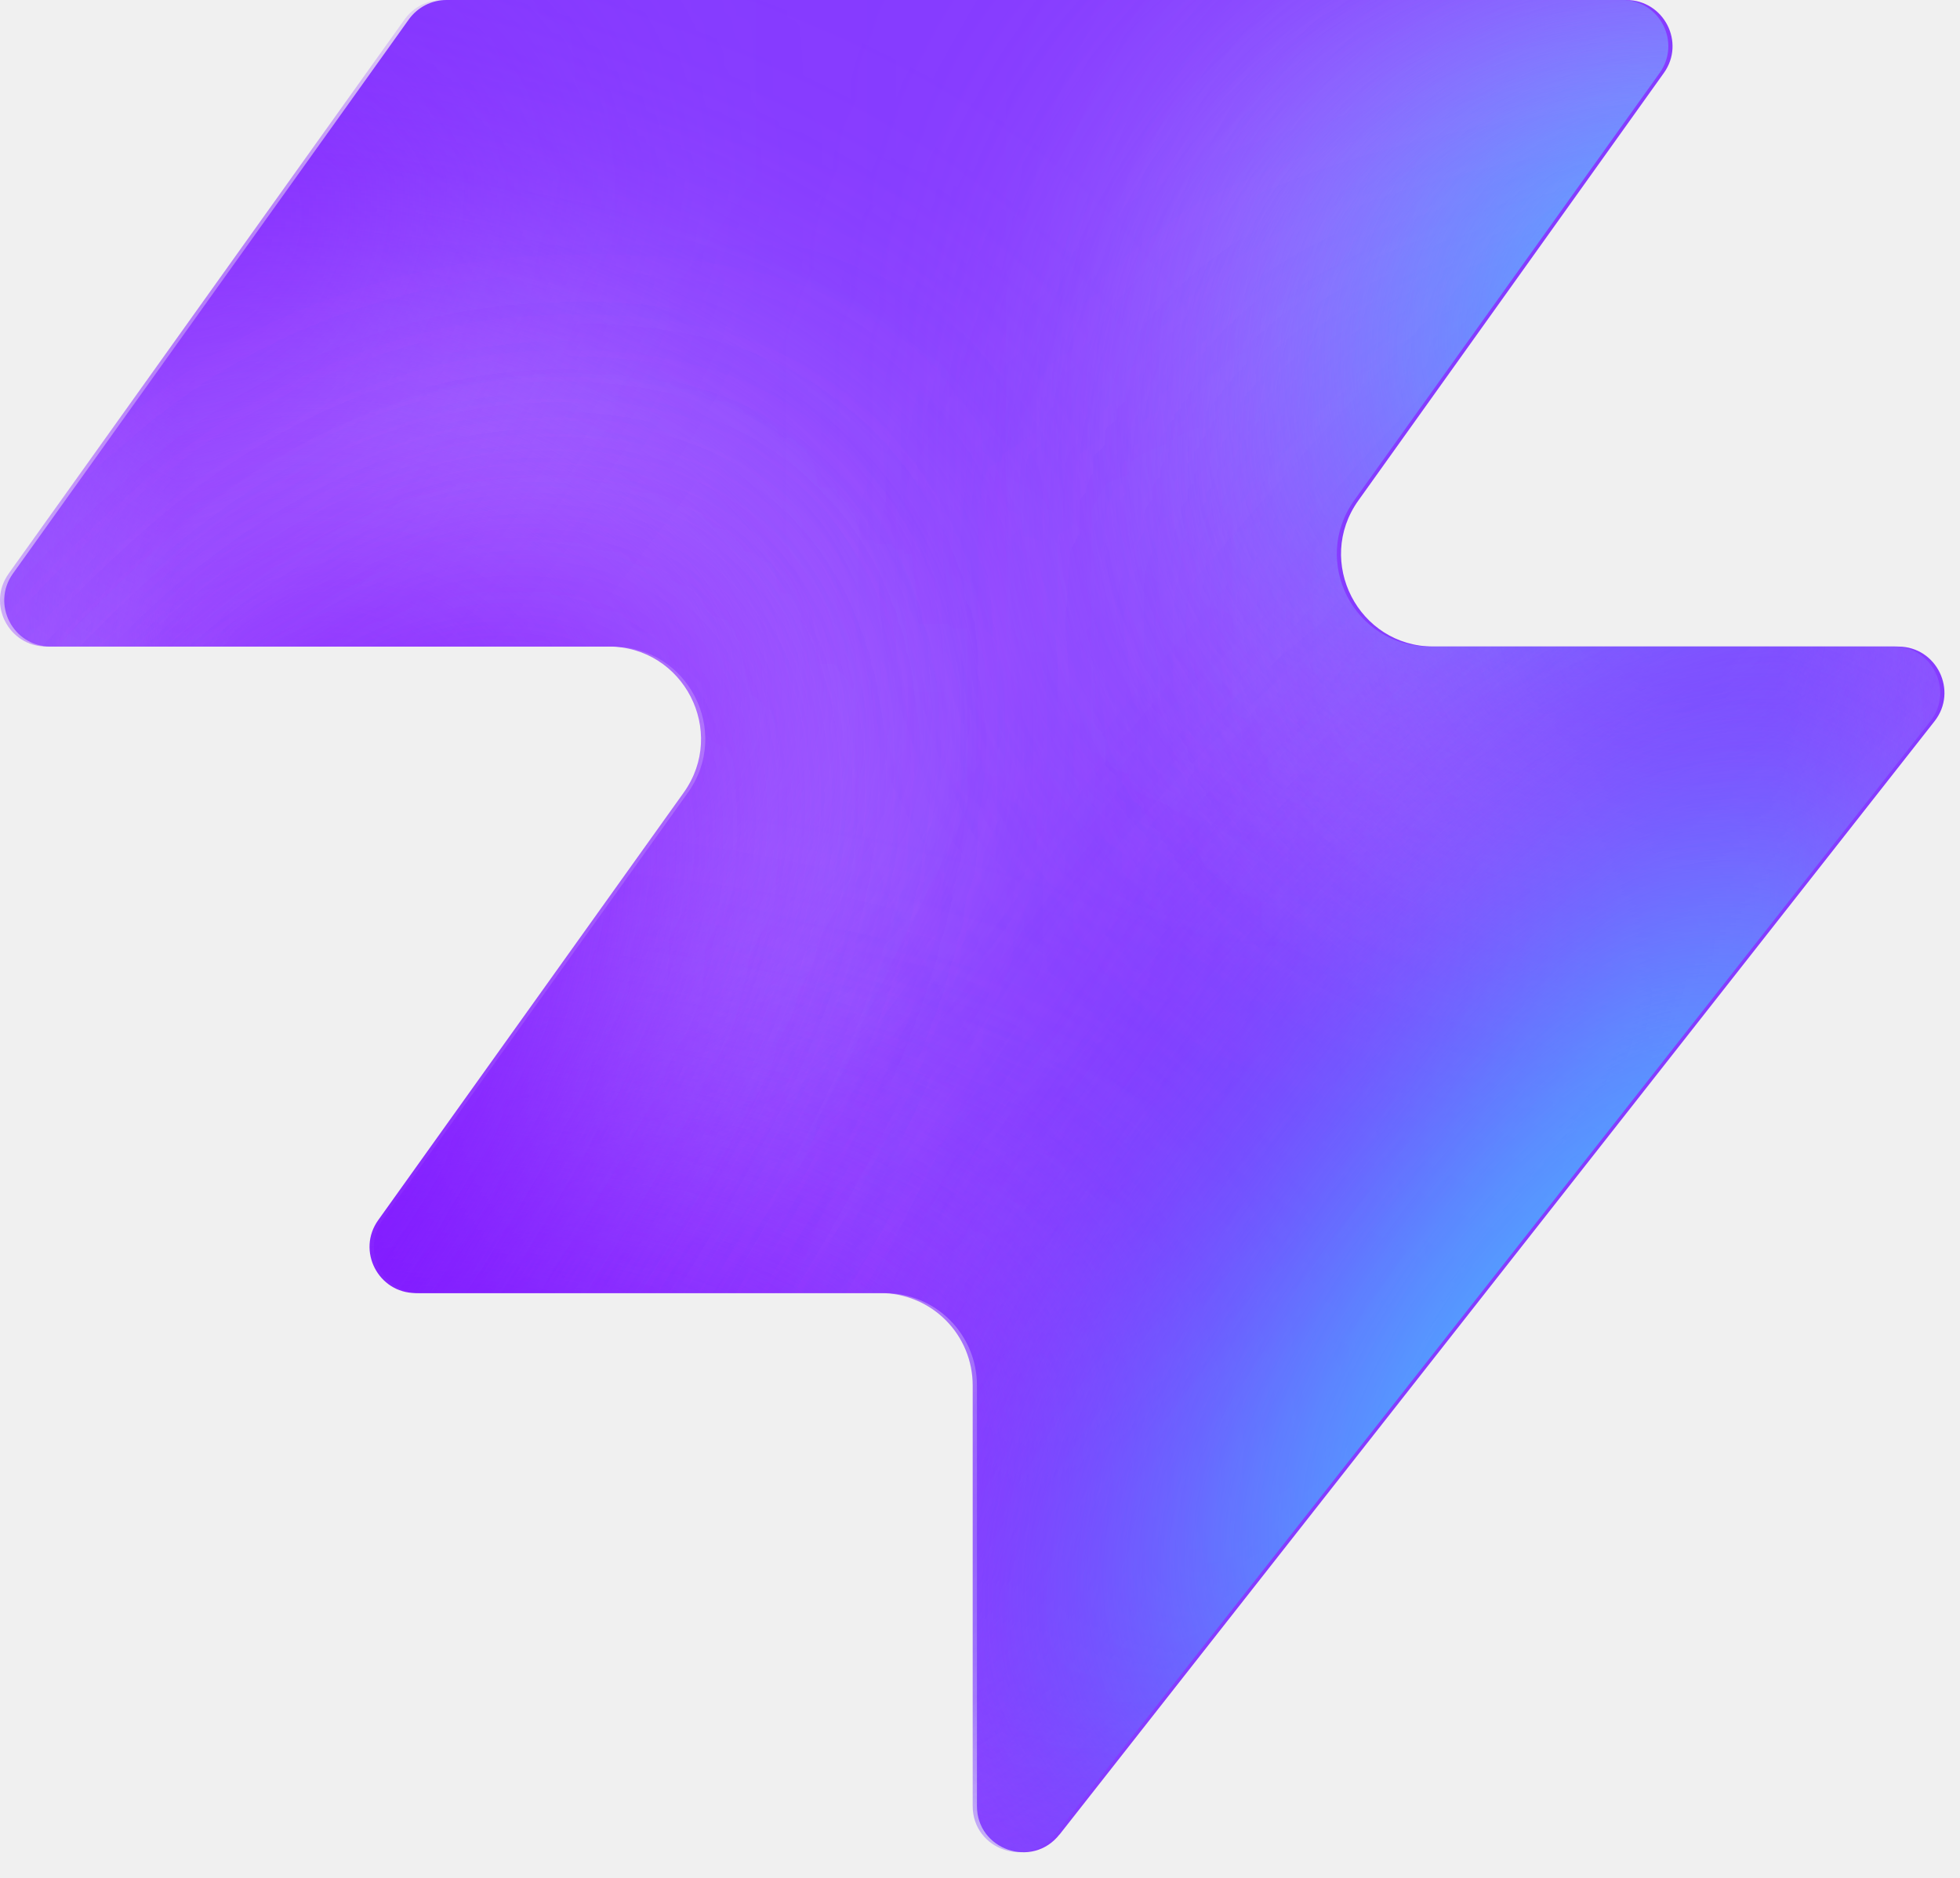
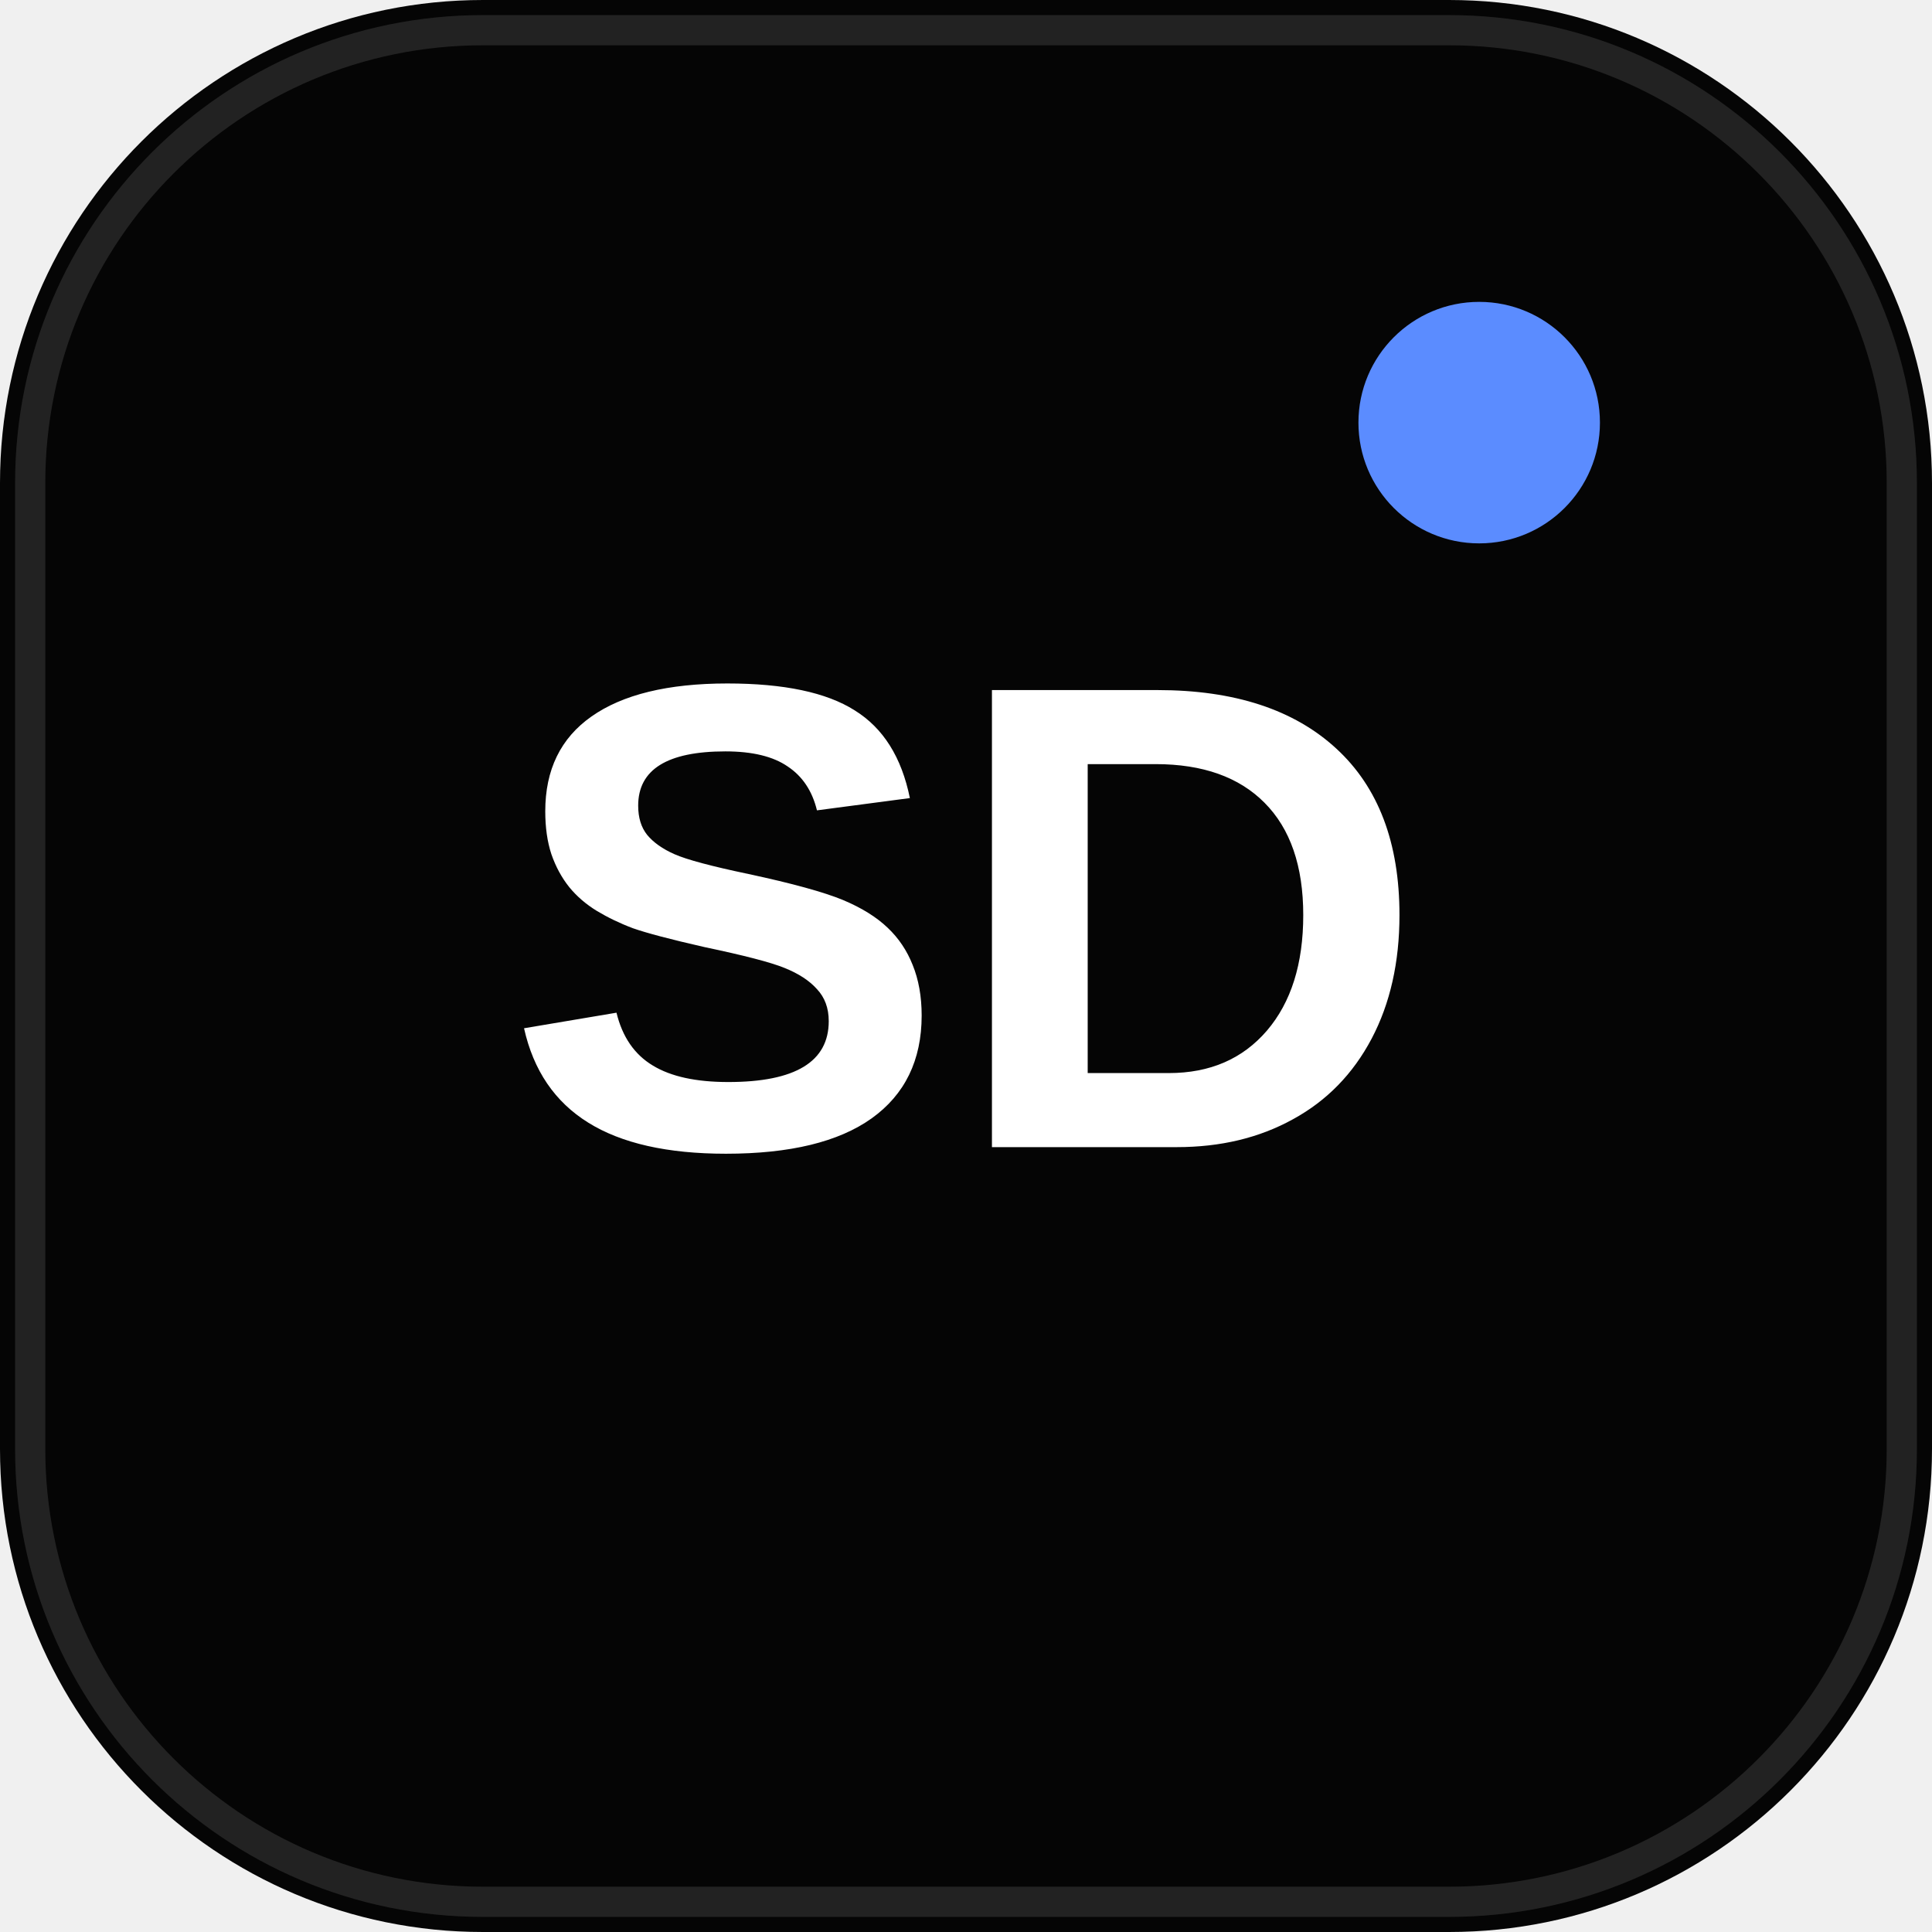
- <svg xmlns="http://www.w3.org/2000/svg" width="48" height="46" fill="none" viewBox="0 0 48 46">
-   <path fill="#863bff" d="M25.946 44.938c-.664.845-2.021.375-2.021-.698V33.937a2.26 2.26 0 0 0-2.262-2.262H10.287c-.92 0-1.456-1.04-.92-1.788l7.48-10.471c1.07-1.497 0-3.578-1.842-3.578H1.237c-.92 0-1.456-1.04-.92-1.788L10.013.474c.214-.297.556-.474.92-.474h28.894c.92 0 1.456 1.04.92 1.788l-7.48 10.471c-1.07 1.498 0 3.579 1.842 3.579h11.377c.943 0 1.473 1.088.89 1.83L25.947 44.94z" style="fill:#863bff;fill:color(display-p3 .525 .23 1);fill-opacity:1" />
-   <mask id="a" width="48" height="46" x="0" y="0" maskUnits="userSpaceOnUse" style="mask-type:alpha">
-     <path fill="#000" d="M25.842 44.938c-.664.844-2.021.375-2.021-.698V33.937a2.26 2.26 0 0 0-2.262-2.262H10.183c-.92 0-1.456-1.04-.92-1.788l7.48-10.471c1.07-1.498 0-3.579-1.842-3.579H1.133c-.92 0-1.456-1.04-.92-1.787L9.91.473c.214-.297.556-.474.92-.474h28.894c.92 0 1.456 1.04.92 1.788l-7.48 10.471c-1.07 1.498 0 3.578 1.842 3.578h11.377c.943 0 1.473 1.088.89 1.832L25.843 44.94z" style="fill:#000;fill-opacity:1" />
-   </mask>
-   <g mask="url(#a)">
-     <g filter="url(#b)">
-       <ellipse cx="5.508" cy="14.704" fill="#ede6ff" rx="5.508" ry="14.704" style="fill:#ede6ff;fill:color(display-p3 .927 .903 1);fill-opacity:1" transform="matrix(.00324 1 1 -.00324 -4.47 31.516)" />
-     </g>
-     <g filter="url(#c)">
-       <ellipse cx="10.399" cy="29.851" fill="#ede6ff" rx="10.399" ry="29.851" style="fill:#ede6ff;fill:color(display-p3 .927 .903 1);fill-opacity:1" transform="matrix(.00324 1 1 -.00324 -39.328 7.883)" />
-     </g>
-     <g filter="url(#d)">
-       <ellipse cx="5.508" cy="30.487" fill="#7e14ff" rx="5.508" ry="30.487" style="fill:#7e14ff;fill:color(display-p3 .492 .077 1);fill-opacity:1" transform="rotate(89.814 -25.913 -14.639)scale(1 -1)" />
-     </g>
-     <g filter="url(#e)">
-       <ellipse cx="5.508" cy="30.599" fill="#7e14ff" rx="5.508" ry="30.599" style="fill:#7e14ff;fill:color(display-p3 .492 .077 1);fill-opacity:1" transform="rotate(89.814 -32.644 -3.334)scale(1 -1)" />
-     </g>
-     <g filter="url(#f)">
-       <ellipse cx="5.508" cy="30.599" fill="#7e14ff" rx="5.508" ry="30.599" style="fill:#7e14ff;fill:color(display-p3 .492 .077 1);fill-opacity:1" transform="matrix(.00324 1 1 -.00324 -34.34 30.47)" />
-     </g>
-     <g filter="url(#g)">
-       <ellipse cx="14.072" cy="22.078" fill="#ede6ff" rx="14.072" ry="22.078" style="fill:#ede6ff;fill:color(display-p3 .927 .903 1);fill-opacity:1" transform="rotate(93.35 24.506 48.493)scale(-1 1)" />
-     </g>
-     <g filter="url(#h)">
-       <ellipse cx="3.47" cy="21.501" fill="#7e14ff" rx="3.47" ry="21.501" style="fill:#7e14ff;fill:color(display-p3 .492 .077 1);fill-opacity:1" transform="rotate(89.009 28.708 47.59)scale(-1 1)" />
-     </g>
-     <g filter="url(#i)">
-       <ellipse cx="3.47" cy="21.501" fill="#7e14ff" rx="3.47" ry="21.501" style="fill:#7e14ff;fill:color(display-p3 .492 .077 1);fill-opacity:1" transform="rotate(89.009 28.708 47.59)scale(-1 1)" />
-     </g>
-     <g filter="url(#j)">
-       <ellipse cx=".387" cy="8.972" fill="#7e14ff" rx="4.407" ry="29.108" style="fill:#7e14ff;fill:color(display-p3 .492 .077 1);fill-opacity:1" transform="rotate(39.51 .387 8.972)" />
-     </g>
-     <g filter="url(#k)">
-       <ellipse cx="47.523" cy="-6.092" fill="#7e14ff" rx="4.407" ry="29.108" style="fill:#7e14ff;fill:color(display-p3 .492 .077 1);fill-opacity:1" transform="rotate(37.892 47.523 -6.092)" />
-     </g>
-     <g filter="url(#l)">
-       <ellipse cx="41.412" cy="6.333" fill="#47bfff" rx="5.971" ry="9.665" style="fill:#47bfff;fill:color(display-p3 .28 .748 1);fill-opacity:1" transform="rotate(37.892 41.412 6.333)" />
-     </g>
-     <g filter="url(#m)">
-       <ellipse cx="-1.879" cy="38.332" fill="#7e14ff" rx="4.407" ry="29.108" style="fill:#7e14ff;fill:color(display-p3 .492 .077 1);fill-opacity:1" transform="rotate(37.892 -1.88 38.332)" />
-     </g>
-     <g filter="url(#n)">
-       <ellipse cx="-1.879" cy="38.332" fill="#7e14ff" rx="4.407" ry="29.108" style="fill:#7e14ff;fill:color(display-p3 .492 .077 1);fill-opacity:1" transform="rotate(37.892 -1.88 38.332)" />
-     </g>
-     <g filter="url(#o)">
-       <ellipse cx="35.651" cy="29.907" fill="#7e14ff" rx="4.407" ry="29.108" style="fill:#7e14ff;fill:color(display-p3 .492 .077 1);fill-opacity:1" transform="rotate(37.892 35.651 29.907)" />
-     </g>
-     <g filter="url(#p)">
-       <ellipse cx="38.418" cy="32.4" fill="#47bfff" rx="5.971" ry="15.297" style="fill:#47bfff;fill:color(display-p3 .28 .748 1);fill-opacity:1" transform="rotate(37.892 38.418 32.4)" />
-     </g>
-   </g>
-   <defs>
-     <filter id="b" width="60.045" height="41.654" x="-19.77" y="16.149" color-interpolation-filters="sRGB" filterUnits="userSpaceOnUse">
-       <feFlood flood-opacity="0" result="BackgroundImageFix" />
-       <feBlend in="SourceGraphic" in2="BackgroundImageFix" result="shape" />
-       <feGaussianBlur result="effect1_foregroundBlur_2002_17158" stdDeviation="7.659" />
-     </filter>
-     <filter id="c" width="90.34" height="51.437" x="-54.613" y="-7.533" color-interpolation-filters="sRGB" filterUnits="userSpaceOnUse">
-       <feFlood flood-opacity="0" result="BackgroundImageFix" />
-       <feBlend in="SourceGraphic" in2="BackgroundImageFix" result="shape" />
-       <feGaussianBlur result="effect1_foregroundBlur_2002_17158" stdDeviation="7.659" />
-     </filter>
-     <filter id="d" width="79.355" height="29.4" x="-49.64" y="2.03" color-interpolation-filters="sRGB" filterUnits="userSpaceOnUse">
-       <feFlood flood-opacity="0" result="BackgroundImageFix" />
-       <feBlend in="SourceGraphic" in2="BackgroundImageFix" result="shape" />
-       <feGaussianBlur result="effect1_foregroundBlur_2002_17158" stdDeviation="4.596" />
-     </filter>
-     <filter id="e" width="79.579" height="29.4" x="-45.045" y="20.029" color-interpolation-filters="sRGB" filterUnits="userSpaceOnUse">
-       <feFlood flood-opacity="0" result="BackgroundImageFix" />
-       <feBlend in="SourceGraphic" in2="BackgroundImageFix" result="shape" />
-       <feGaussianBlur result="effect1_foregroundBlur_2002_17158" stdDeviation="4.596" />
-     </filter>
-     <filter id="f" width="79.579" height="29.4" x="-43.513" y="21.178" color-interpolation-filters="sRGB" filterUnits="userSpaceOnUse">
-       <feFlood flood-opacity="0" result="BackgroundImageFix" />
-       <feBlend in="SourceGraphic" in2="BackgroundImageFix" result="shape" />
-       <feGaussianBlur result="effect1_foregroundBlur_2002_17158" stdDeviation="4.596" />
-     </filter>
-     <filter id="g" width="74.749" height="58.852" x="15.756" y="-17.901" color-interpolation-filters="sRGB" filterUnits="userSpaceOnUse">
-       <feFlood flood-opacity="0" result="BackgroundImageFix" />
-       <feBlend in="SourceGraphic" in2="BackgroundImageFix" result="shape" />
-       <feGaussianBlur result="effect1_foregroundBlur_2002_17158" stdDeviation="7.659" />
-     </filter>
-     <filter id="h" width="61.377" height="25.362" x="23.548" y="2.284" color-interpolation-filters="sRGB" filterUnits="userSpaceOnUse">
-       <feFlood flood-opacity="0" result="BackgroundImageFix" />
-       <feBlend in="SourceGraphic" in2="BackgroundImageFix" result="shape" />
-       <feGaussianBlur result="effect1_foregroundBlur_2002_17158" stdDeviation="4.596" />
-     </filter>
-     <filter id="i" width="61.377" height="25.362" x="23.548" y="2.284" color-interpolation-filters="sRGB" filterUnits="userSpaceOnUse">
-       <feFlood flood-opacity="0" result="BackgroundImageFix" />
-       <feBlend in="SourceGraphic" in2="BackgroundImageFix" result="shape" />
-       <feGaussianBlur result="effect1_foregroundBlur_2002_17158" stdDeviation="4.596" />
-     </filter>
-     <filter id="j" width="56.045" height="63.649" x="-27.636" y="-22.853" color-interpolation-filters="sRGB" filterUnits="userSpaceOnUse">
-       <feFlood flood-opacity="0" result="BackgroundImageFix" />
-       <feBlend in="SourceGraphic" in2="BackgroundImageFix" result="shape" />
-       <feGaussianBlur result="effect1_foregroundBlur_2002_17158" stdDeviation="4.596" />
-     </filter>
-     <filter id="k" width="54.814" height="64.646" x="20.116" y="-38.415" color-interpolation-filters="sRGB" filterUnits="userSpaceOnUse">
-       <feFlood flood-opacity="0" result="BackgroundImageFix" />
-       <feBlend in="SourceGraphic" in2="BackgroundImageFix" result="shape" />
-       <feGaussianBlur result="effect1_foregroundBlur_2002_17158" stdDeviation="4.596" />
-     </filter>
-     <filter id="l" width="33.541" height="35.313" x="24.641" y="-11.323" color-interpolation-filters="sRGB" filterUnits="userSpaceOnUse">
-       <feFlood flood-opacity="0" result="BackgroundImageFix" />
-       <feBlend in="SourceGraphic" in2="BackgroundImageFix" result="shape" />
-       <feGaussianBlur result="effect1_foregroundBlur_2002_17158" stdDeviation="4.596" />
-     </filter>
-     <filter id="m" width="54.814" height="64.646" x="-29.286" y="6.009" color-interpolation-filters="sRGB" filterUnits="userSpaceOnUse">
-       <feFlood flood-opacity="0" result="BackgroundImageFix" />
-       <feBlend in="SourceGraphic" in2="BackgroundImageFix" result="shape" />
-       <feGaussianBlur result="effect1_foregroundBlur_2002_17158" stdDeviation="4.596" />
-     </filter>
-     <filter id="n" width="54.814" height="64.646" x="-29.286" y="6.009" color-interpolation-filters="sRGB" filterUnits="userSpaceOnUse">
-       <feFlood flood-opacity="0" result="BackgroundImageFix" />
-       <feBlend in="SourceGraphic" in2="BackgroundImageFix" result="shape" />
-       <feGaussianBlur result="effect1_foregroundBlur_2002_17158" stdDeviation="4.596" />
-     </filter>
-     <filter id="o" width="54.814" height="64.646" x="8.244" y="-2.416" color-interpolation-filters="sRGB" filterUnits="userSpaceOnUse">
-       <feFlood flood-opacity="0" result="BackgroundImageFix" />
-       <feBlend in="SourceGraphic" in2="BackgroundImageFix" result="shape" />
-       <feGaussianBlur result="effect1_foregroundBlur_2002_17158" stdDeviation="4.596" />
-     </filter>
-     <filter id="p" width="39.409" height="43.623" x="18.713" y="10.588" color-interpolation-filters="sRGB" filterUnits="userSpaceOnUse">
-       <feFlood flood-opacity="0" result="BackgroundImageFix" />
-       <feBlend in="SourceGraphic" in2="BackgroundImageFix" result="shape" />
-       <feGaussianBlur result="effect1_foregroundBlur_2002_17158" stdDeviation="4.596" />
-     </filter>
-   </defs>
+ <svg xmlns="http://www.w3.org/2000/svg" width="64" height="64" viewBox="0 0 64 64" fill="none">
+   <rect width="64" height="64" rx="16" fill="#050505" />
+   <rect x="1" y="1" width="62" height="62" rx="15" stroke="white" stroke-opacity="0.12" />
+   <text x="32" y="38" text-anchor="middle" fill="white" font-family="Arial, sans-serif" font-size="22" font-weight="700">
+     SD
+   </text>
+   <circle cx="49" cy="14" r="4" fill="#5B8CFF" />
</svg>
